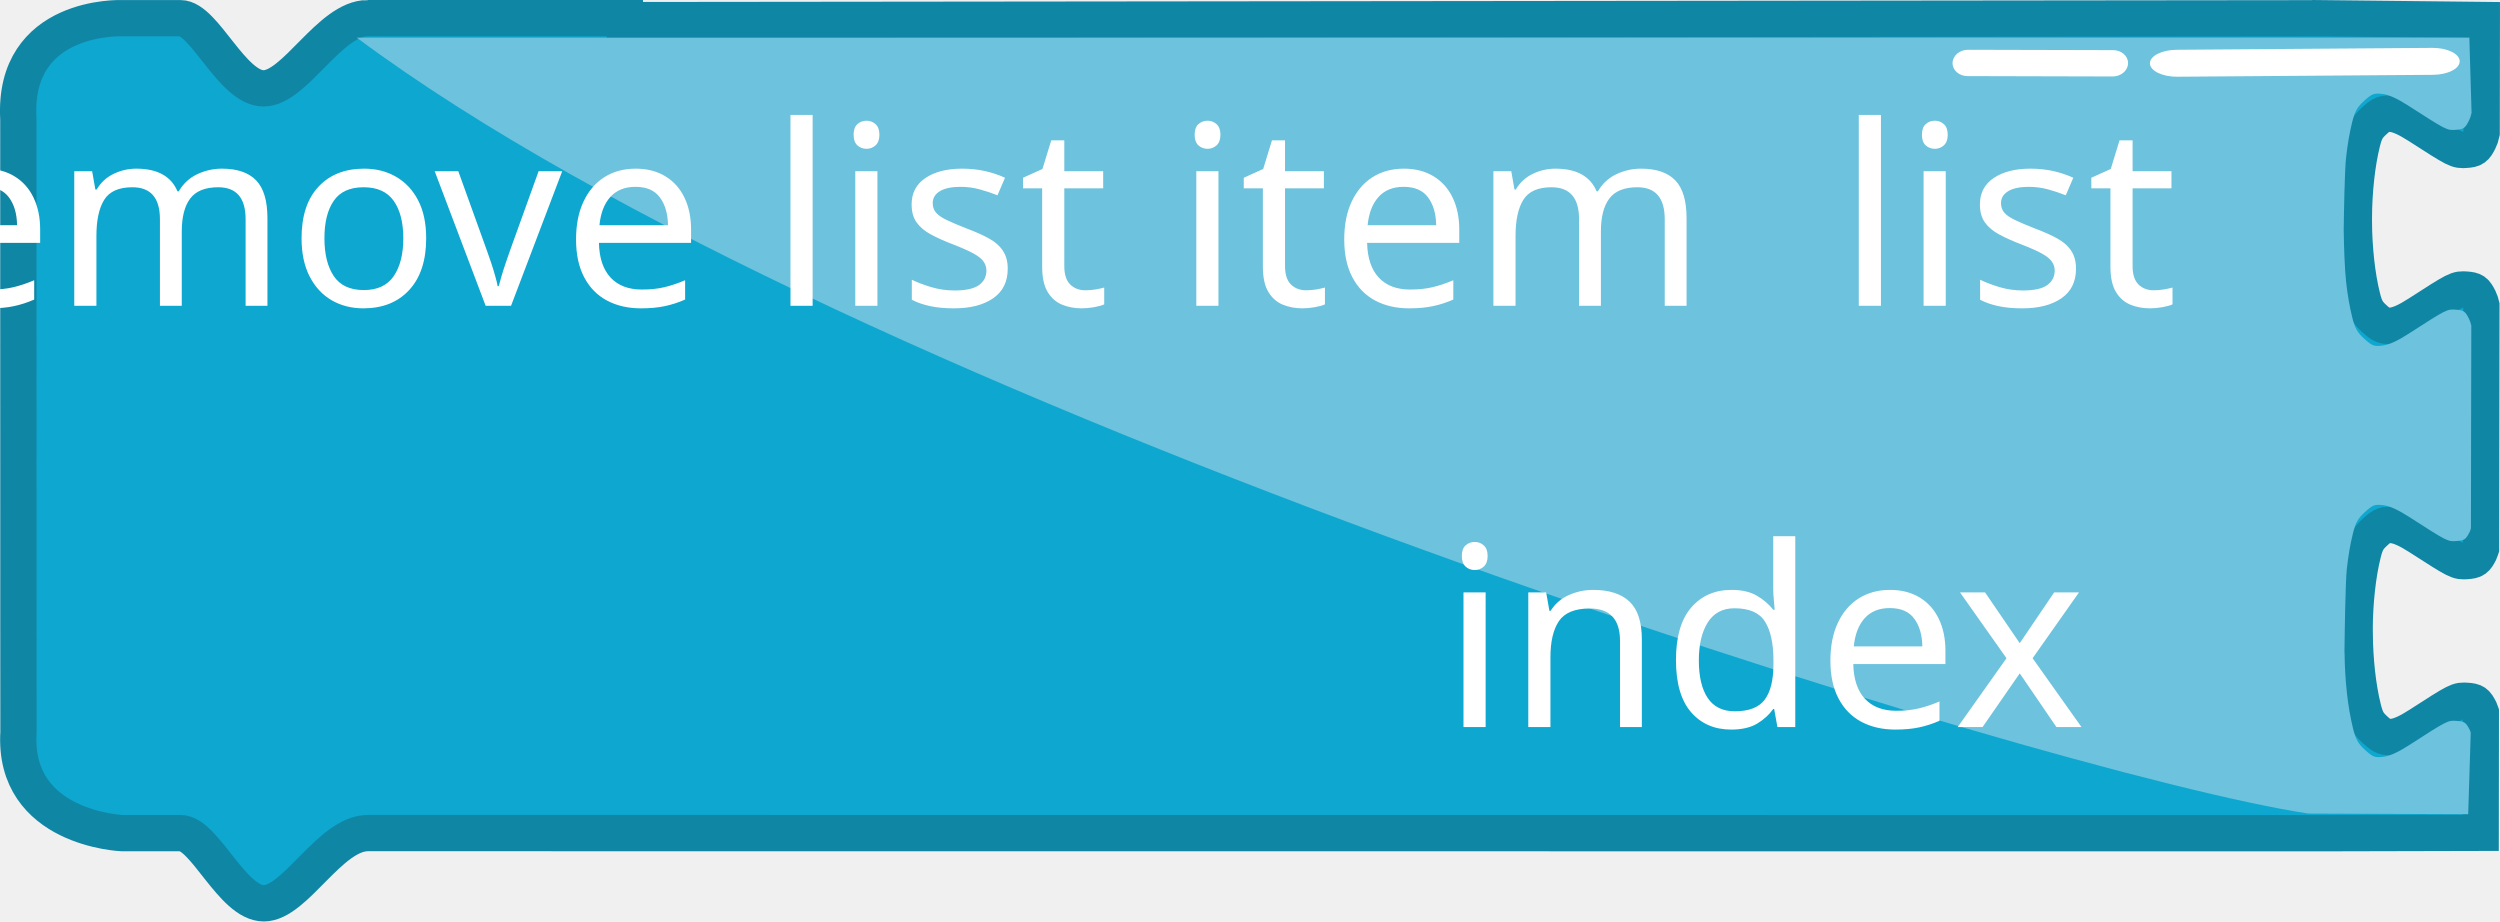
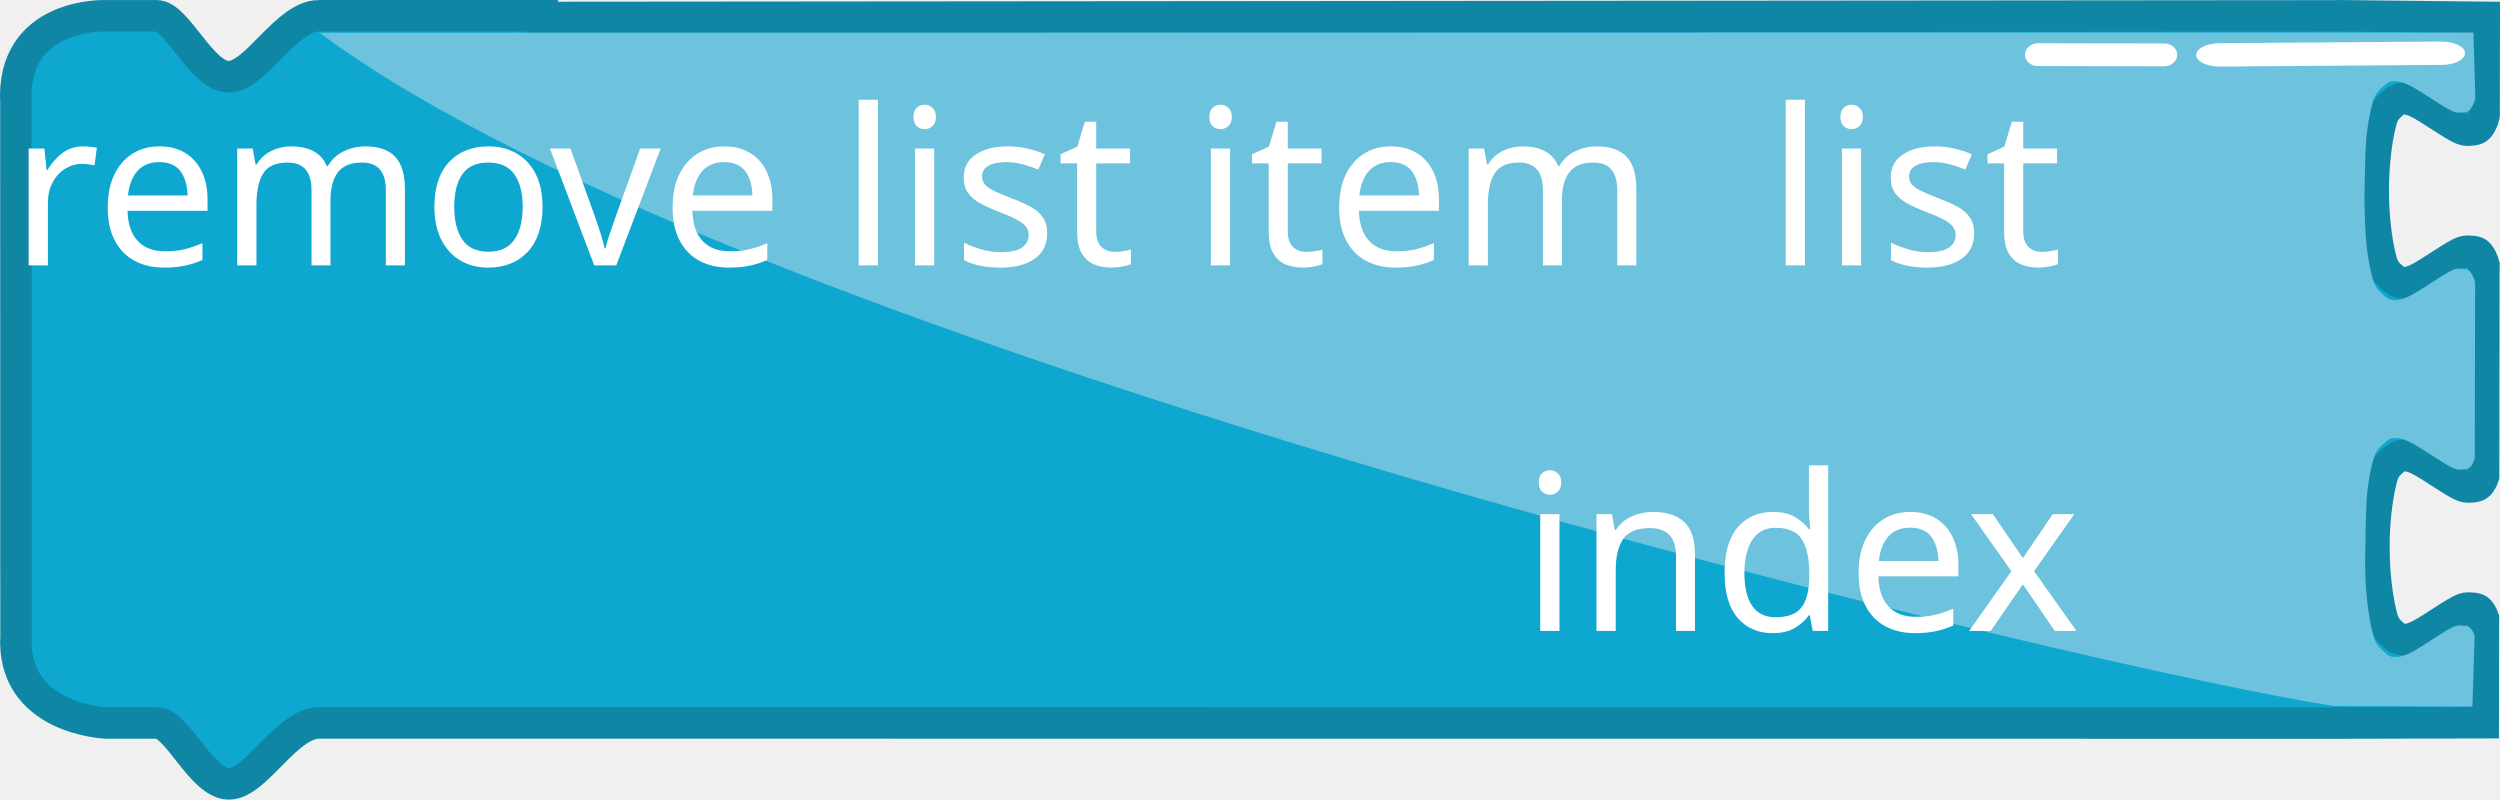
- <svg xmlns="http://www.w3.org/2000/svg" width="232.664mm" height="85.756mm" viewBox="0 0 232.664 85.756" version="1.1" id="svg2283">
+ <svg xmlns="http://www.w3.org/2000/svg" width="268.119mm" height="85.756mm" viewBox="0 0 268.119 85.756" version="1.1" id="svg2283">
  <defs id="defs2277" />
-   <g id="layer1" transform="translate(264.5694,-141.434)">
-     <g id="g4173" transform="matrix(0.6222609,0,0,-0.6222609,1319.516,2567.672)">
-       <path id="path4102" transform="matrix(0.75,0,0,-0.75,0,500)" d="m -3320.939,-4528.473 c -7.54,0 -14.499,14.003 -20.762,14.004 -6.262,0 -11.829,-13.997 -16.58,-13.996 h -11.697 c 0,0 -21.812,-0.866 -20.619,20.139 l 0.014,102.127 0.014,20.127 c -1.174,19.251 20.639,20.119 20.639,20.119 h 11.697 c 4.752,0 10.316,13.998 16.578,13.996 6.262,0 13.221,-14.006 20.762,-14.006 h 16.41 l 373.027,0.025 31.879,-0.078 0.035,-23.965 c -0.059,-0.161 -0.095,-0.349 -0.168,-0.498 -0.385,-0.769 -0.651,-1.207 -1.012,-1.465 -0.361,-0.258 -0.818,-0.336 -1.588,-0.391 -0.455,-0.032 -0.794,-0.056 -1.17,0 -0.376,0.059 -0.788,0.202 -1.383,0.504 -1.19,0.604 -3.117,1.846 -6.973,4.332 -1.103,0.711 -2.075,1.257 -2.93,1.643 -0.855,0.386 -1.592,0.612 -2.223,0.684 -0.844,0.096 -1.357,0.107 -1.853,-0.08 -0.497,-0.187 -0.978,-0.574 -1.76,-1.279 -0.698,-0.63 -1.165,-1.154 -1.525,-1.793 -0.361,-0.639 -0.614,-1.391 -0.885,-2.477 -0.537,-2.153 -0.945,-4.567 -1.227,-7.115 -0.282,-2.548 -0.437,-5.231 -0.467,-7.926 h -0.014 c -3e-4,-0.14 0,-0.28 0,-0.42 0,-0.14 -0.014,-0.28 -0.014,-0.42 h 0.014 c 0.027,-2.696 0.18,-5.379 0.459,-7.928 0.279,-2.549 0.684,-4.964 1.219,-7.117 0.27,-1.086 0.523,-1.837 0.883,-2.477 0.36,-0.639 0.828,-1.164 1.525,-1.795 0.781,-0.706 1.261,-1.095 1.758,-1.281 0.496,-0.187 1.01,-0.172 1.853,-0.078 0.631,0.071 1.369,0.297 2.225,0.682 0.856,0.385 1.828,0.929 2.932,1.639 3.858,2.482 5.786,3.723 6.976,4.326 0.595,0.302 1.005,0.443 1.381,0.502 0.376,0.059 0.717,0.033 1.172,0 0.77,-0.056 1.227,-0.137 1.588,-0.395 0.361,-0.258 0.625,-0.693 1.01,-1.463 0.104,-0.207 0.156,-0.472 0.234,-0.695 l 0.033,-23.342 0.027,-18.186 0.012,-6.883 c -0.121,-0.489 -0.247,-0.921 -0.443,-1.312 -0.385,-0.769 -0.651,-1.207 -1.012,-1.465 -0.361,-0.258 -0.818,-0.336 -1.588,-0.391 -0.455,-0.032 -0.794,-0.057 -1.17,0 -0.376,0.059 -0.788,0.202 -1.383,0.504 -1.19,0.604 -3.117,1.846 -6.973,4.332 -1.103,0.711 -2.075,1.257 -2.93,1.643 -0.855,0.386 -1.592,0.612 -2.223,0.684 -0.844,0.096 -1.357,0.108 -1.854,-0.078 -0.497,-0.186 -0.978,-0.574 -1.76,-1.279 -0.698,-0.63 -1.165,-1.154 -1.525,-1.793 -0.361,-0.639 -0.614,-1.391 -0.885,-2.477 -0.537,-2.153 -0.945,-4.567 -1.226,-7.115 -0.282,-2.548 -0.437,-5.231 -0.467,-7.926 h -0.014 c -3e-4,-0.14 3e-4,-0.28 0.014,-0.42 0,-0.14 -0.014,-0.28 -0.014,-0.42 h 0.014 c 0.027,-2.696 0.18,-5.379 0.459,-7.928 0.279,-2.549 0.684,-4.964 1.219,-7.117 0.27,-1.086 0.523,-1.837 0.883,-2.477 0.36,-0.639 0.828,-1.164 1.525,-1.795 0.781,-0.706 1.261,-1.094 1.758,-1.281 0.496,-0.187 1.01,-0.172 1.853,-0.078 0.631,0.071 1.369,0.296 2.225,0.682 0.855,0.385 1.828,0.929 2.932,1.639 3.858,2.482 5.786,3.723 6.976,4.326 0.595,0.302 1.005,0.443 1.381,0.502 0.376,0.059 0.717,0.035 1.172,0 0.77,-0.056 1.227,-0.137 1.588,-0.395 0.361,-0.258 0.625,-0.693 1.01,-1.463 0.226,-0.452 0.382,-0.904 0.51,-1.516 l 0.033,-22.518 -32.312,-0.353 -0.01,0.01 -337.986,0.369 v -0.393 h -27.037 -24.248 z" style="fill:#0ea7cf;fill-opacity:1;stroke:#1086a5;stroke-width:7.235;stroke-miterlimit:4;stroke-dasharray:none;stroke-opacity:1" />
-       <path style="fill:#6dc2dd;fill-opacity:1;stroke:none;stroke-width:5.426;stroke-miterlimit:4;stroke-dasharray:none;stroke-opacity:1" d="m -2492.331,3893.431 c 73.73,-54.897 252.943,-110.183 291.872,-116.038 l 23.909,-0.096 0.383,12.188 c -0.044,0.121 -0.071,0.262 -0.126,0.374 -0.289,0.577 -0.488,0.905 -0.759,1.099 -0.271,0.193 -0.614,0.252 -1.191,0.293 -0.341,0.024 -0.596,0.042 -0.877,0 -0.282,-0.044 -0.591,-0.151 -1.037,-0.378 -0.892,-0.453 -2.337,-1.385 -5.229,-3.249 -0.827,-0.533 -1.556,-0.943 -2.197,-1.232 -0.641,-0.289 -1.194,-0.459 -1.667,-0.513 -0.633,-0.072 -1.018,-0.081 -1.39,0.059 -0.373,0.14 -0.734,0.43 -1.32,0.959 -0.523,0.472 -0.873,0.866 -1.144,1.345 -0.271,0.479 -0.461,1.043 -0.664,1.857 -0.402,1.615 -0.709,3.425 -0.92,5.336 -0.211,1.911 -0.328,3.923 -0.35,5.944 h -0.01 c -3e-4,0.105 0,0.21 0,0.315 0,0.105 -0.01,0.21 -0.01,0.315 h 0.01 c 0.02,2.022 0.135,10.034 0.344,11.946 0.209,1.912 0.513,3.723 0.914,5.338 0.202,0.814 0.392,1.378 0.662,1.857 0.27,0.479 0.621,0.873 1.144,1.346 0.586,0.53 0.946,0.821 1.318,0.961 0.372,0.14 0.757,0.13 1.39,0.059 0.473,-0.053 1.027,-0.223 1.669,-0.511 0.642,-0.289 1.371,-0.697 2.199,-1.229 2.894,-1.862 4.34,-2.792 5.232,-3.245 0.446,-0.226 0.754,-0.332 1.036,-0.376 0.282,-0.044 0.538,-0.025 0.879,0 0.577,0.042 0.92,0.102 1.191,0.296 0.271,0.194 0.469,0.52 0.757,1.097 0.078,0.155 0.117,0.354 0.176,0.521 l 0.025,16.006 0.02,9.139 0.01,5.162 c -0.091,0.367 -0.185,0.691 -0.333,0.984 -0.289,0.577 -0.488,0.905 -0.759,1.099 -0.271,0.193 -0.614,0.252 -1.191,0.293 -0.341,0.024 -0.596,0.043 -0.877,0 -0.282,-0.044 -0.591,-0.151 -1.037,-0.378 -0.892,-0.453 -2.337,-1.385 -5.23,-3.249 -0.827,-0.533 -1.556,-0.943 -2.197,-1.232 -0.641,-0.289 -1.194,-0.459 -1.667,-0.513 -0.633,-0.072 -1.018,-0.081 -1.39,0.059 -0.373,0.14 -0.734,0.43 -1.32,0.96 -0.523,0.472 -0.874,0.866 -1.144,1.345 -0.271,0.479 -0.461,1.043 -0.664,1.857 -0.403,1.615 -0.709,3.425 -0.92,5.337 -0.211,1.911 -0.328,5.423 -0.35,7.444 h -0.01 c -2e-4,0.105 0,0.21 0.01,0.315 0,0.105 -0.01,0.21 -0.01,0.315 h 0.01 c 0.02,2.022 0.135,8.534 0.344,10.446 0.209,1.912 0.513,3.723 0.914,5.338 0.202,0.814 0.392,1.378 0.662,1.857 0.27,0.479 0.621,0.873 1.144,1.346 0.586,0.53 0.946,0.821 1.318,0.961 0.372,0.14 0.757,0.13 1.39,0.059 0.473,-0.053 1.027,-0.223 1.669,-0.511 0.641,-0.289 1.371,-0.697 2.199,-1.229 2.894,-1.862 4.34,-2.792 5.232,-3.245 0.446,-0.226 0.754,-0.333 1.036,-0.377 0.282,-0.044 0.538,-0.026 0.879,0 0.577,0.042 0.92,0.102 1.191,0.296 0.271,0.194 0.469,0.52 0.757,1.097 0.169,0.339 0.286,0.678 0.382,1.137 l -0.332,11.257 z" id="path4118" />
-       <rect rx="4.045" ry="2.016" transform="matrix(0.9999721,0.00747001,0.02696542,-0.9996364,0,0)" y="-3908.843" x="-2118.86" height="4.033" width="46.33" id="rect4120" style="opacity:1;fill:#ffffff;fill-opacity:1;stroke:none;stroke-width:2.335;stroke-miterlimit:4;stroke-dasharray:none;stroke-opacity:1" />
-       <rect style="opacity:1;fill:#ffffff;fill-opacity:1;stroke:none;stroke-width:2.711;stroke-miterlimit:4;stroke-dasharray:none;stroke-opacity:1" id="rect4122" width="26.249" height="3.941" x="-2343.098" y="-3886.644" transform="matrix(0.9999967,-0.00256827,-0.0230192,-0.999735,0,0)" ry="1.971" rx="2.269" />
-       <text xml:space="preserve" style="font-style:normal;font-variant:normal;font-weight:normal;font-stretch:normal;font-size:37.559px;line-height:1.25;font-family:'Bebas Neue';-inkscape-font-specification:'Bebas Neue';text-align:center;letter-spacing:0px;word-spacing:0px;text-anchor:middle;fill:#ffffff;fill-opacity:1;stroke:none;stroke-width:2.012" x="-2362.653" y="-3853.325" id="text4126" transform="scale(1,-1)">
-         <tspan id="tspan4124" x="-2362.653" y="-3853.325" style="font-style:normal;font-variant:normal;font-weight:normal;font-stretch:normal;font-family:PAGRevolucionW00-Regular;-inkscape-font-specification:PAGRevolucionW00-Regular;fill:#ffffff;stroke-width:2.012">remove list item  list</tspan>
+   <g id="layer1" transform="translate(300.0236,-141.4337)">
+     <g id="g32">
+       <path id="path4102" d="m -265.806,143.122 c -3.519,0 -6.767,6.535 -9.689,6.536 -2.923,0 -5.52,-6.533 -7.738,-6.532 h -5.459 c 0,0 -10.18,-0.404 -9.623,9.399 l 0.007,47.662 0.007,9.393 c -0.548,8.984 9.632,9.39 9.632,9.39 h 5.459 c 2.218,0 4.814,6.533 7.737,6.532 2.922,0 6.17,-6.536 9.689,-6.536 h 7.659 l 209.544,0.012 14.878,-0.036 0.016,-11.184 c -0.028,-0.075 -0.044,-0.163 -0.078,-0.232 -0.18,-0.359 -0.304,-0.563 -0.472,-0.684 -0.168,-0.12 -0.382,-0.157 -0.741,-0.182 -0.212,-0.015 -0.371,-0.026 -0.546,0 -0.175,0.028 -0.368,0.094 -0.645,0.235 -0.555,0.282 -1.455,0.862 -3.254,2.022 -0.515,0.332 -0.968,0.587 -1.367,0.767 -0.399,0.18 -0.743,0.286 -1.037,0.319 -0.394,0.045 -0.633,0.05 -0.865,-0.037 -0.232,-0.087 -0.456,-0.268 -0.821,-0.597 -0.326,-0.294 -0.544,-0.539 -0.712,-0.837 -0.168,-0.298 -0.287,-0.649 -0.413,-1.156 -0.25,-1.005 -0.441,-2.131 -0.572,-3.321 -0.131,-1.189 -0.204,-2.441 -0.218,-3.699 h -0.006 c -1.4e-4,-0.065 0,-0.131 0,-0.196 0,-0.065 -0.006,-0.131 -0.006,-0.196 h 0.006 c 0.013,-1.258 0.084,-2.51 0.214,-3.7 0.13,-1.19 0.319,-2.316 0.569,-3.322 0.126,-0.507 0.244,-0.858 0.412,-1.156 0.168,-0.298 0.386,-0.543 0.712,-0.838 0.364,-0.33 0.589,-0.511 0.82,-0.598 0.232,-0.087 0.471,-0.081 0.865,-0.036 0.294,0.033 0.639,0.138 1.038,0.318 0.399,0.18 0.853,0.434 1.368,0.765 1.801,1.158 2.7,1.738 3.256,2.019 0.278,0.141 0.469,0.207 0.644,0.234 0.175,0.028 0.335,0.015 0.547,0 0.359,-0.026 0.573,-0.064 0.741,-0.184 0.168,-0.12 0.292,-0.323 0.471,-0.683 0.049,-0.097 0.073,-0.22 0.109,-0.324 l 0.015,-10.894 0.013,-8.487 0.006,-3.212 c -0.057,-0.228 -0.115,-0.43 -0.207,-0.613 -0.18,-0.359 -0.304,-0.563 -0.472,-0.684 -0.168,-0.12 -0.382,-0.157 -0.741,-0.182 -0.212,-0.015 -0.371,-0.027 -0.546,0 -0.175,0.028 -0.368,0.094 -0.645,0.235 -0.555,0.282 -1.455,0.862 -3.254,2.022 -0.515,0.332 -0.968,0.587 -1.367,0.767 -0.399,0.18 -0.743,0.286 -1.037,0.319 -0.394,0.045 -0.633,0.051 -0.865,-0.036 -0.232,-0.087 -0.456,-0.268 -0.821,-0.597 -0.326,-0.294 -0.544,-0.539 -0.712,-0.837 -0.168,-0.298 -0.287,-0.649 -0.413,-1.156 -0.25,-1.005 -0.441,-2.131 -0.572,-3.321 -0.132,-1.189 -0.204,-2.441 -0.218,-3.699 h -0.006 c -1.4e-4,-0.065 1.4e-4,-0.131 0.006,-0.196 0,-0.065 -0.006,-0.131 -0.006,-0.196 h 0.006 c 0.013,-1.258 0.084,-2.51 0.214,-3.7 0.13,-1.19 0.319,-2.316 0.569,-3.322 0.126,-0.507 0.244,-0.858 0.412,-1.156 0.168,-0.298 0.386,-0.543 0.712,-0.838 0.365,-0.33 0.589,-0.511 0.82,-0.598 0.232,-0.087 0.471,-0.08 0.865,-0.036 0.294,0.033 0.639,0.138 1.038,0.318 0.399,0.18 0.853,0.433 1.368,0.765 1.801,1.158 2.7,1.738 3.256,2.019 0.278,0.141 0.469,0.207 0.644,0.234 0.175,0.028 0.335,0.016 0.547,0 0.359,-0.026 0.573,-0.064 0.741,-0.184 0.168,-0.12 0.292,-0.323 0.471,-0.683 0.105,-0.211 0.178,-0.422 0.238,-0.707 l 0.015,-10.509 -15.08,-0.165 -0.005,0.005 -193.191,0.172 V 143.124 h -12.618 -11.316 z" style="fill:#0ea7cf;fill-opacity:1;stroke:#1086a5;stroke-width:3.377;stroke-miterlimit:4;stroke-dasharray:none;stroke-opacity:1" />
+       <path style="fill:#6dc2dd;fill-opacity:1;stroke:none;stroke-width:3.377;stroke-miterlimit:4;stroke-dasharray:none;stroke-opacity:1" d="m -265.76,144.942 c 45.879,34.161 191.793,68.563 216.017,72.206 l 14.878,0.06 0.239,-7.584 c -0.027,-0.075 -0.044,-0.163 -0.078,-0.232 -0.18,-0.359 -0.304,-0.563 -0.472,-0.684 -0.169,-0.12 -0.382,-0.157 -0.741,-0.182 -0.212,-0.015 -0.371,-0.026 -0.546,0 -0.175,0.027 -0.368,0.094 -0.645,0.235 -0.555,0.282 -1.454,0.862 -3.254,2.022 -0.515,0.332 -0.968,0.586 -1.367,0.767 -0.399,0.18 -0.743,0.286 -1.037,0.319 -0.394,0.045 -0.633,0.05 -0.865,-0.037 -0.232,-0.087 -0.456,-0.268 -0.821,-0.597 -0.326,-0.294 -0.543,-0.539 -0.712,-0.837 -0.168,-0.298 -0.287,-0.649 -0.413,-1.156 -0.25,-1.005 -0.441,-2.131 -0.572,-3.321 -0.131,-1.189 -0.204,-2.441 -0.218,-3.699 h -0.006 c -1.87e-4,-0.065 0,-0.131 0,-0.196 0,-0.065 -0.006,-0.131 -0.006,-0.196 h 0.006 c 0.012,-1.258 0.084,-6.244 0.214,-7.433 0.13,-1.19 0.319,-2.316 0.569,-3.322 0.126,-0.507 0.244,-0.858 0.412,-1.156 0.168,-0.298 0.386,-0.543 0.712,-0.838 0.364,-0.33 0.589,-0.511 0.82,-0.598 0.232,-0.087 0.471,-0.081 0.865,-0.037 0.294,0.033 0.639,0.138 1.038,0.318 0.399,0.18 0.853,0.434 1.368,0.765 1.801,1.158 2.7,1.737 3.256,2.019 0.278,0.141 0.469,0.207 0.644,0.234 0.175,0.027 0.335,0.015 0.547,0 0.359,-0.026 0.573,-0.064 0.741,-0.184 0.168,-0.12 0.292,-0.323 0.471,-0.683 0.049,-0.097 0.073,-0.221 0.109,-0.325 l 0.016,-9.96 0.012,-5.687 0.006,-3.212 c -0.057,-0.228 -0.115,-0.43 -0.207,-0.613 -0.18,-0.359 -0.304,-0.563 -0.472,-0.684 -0.168,-0.12 -0.382,-0.157 -0.741,-0.182 -0.212,-0.015 -0.371,-0.027 -0.546,0 -0.175,0.027 -0.368,0.094 -0.645,0.235 -0.555,0.282 -1.455,0.862 -3.254,2.022 -0.515,0.332 -0.968,0.586 -1.367,0.767 -0.399,0.18 -0.743,0.286 -1.037,0.319 -0.394,0.045 -0.633,0.05 -0.865,-0.037 -0.232,-0.087 -0.456,-0.268 -0.821,-0.597 -0.326,-0.294 -0.544,-0.539 -0.712,-0.837 -0.168,-0.298 -0.287,-0.649 -0.413,-1.156 -0.25,-1.005 -0.441,-2.131 -0.572,-3.321 -0.131,-1.189 -0.204,-3.374 -0.218,-4.632 h -0.006 c -1.25e-4,-0.065 0,-0.131 0.006,-0.196 0,-0.065 -0.006,-0.131 -0.006,-0.196 h 0.006 c 0.012,-1.258 0.084,-5.311 0.214,-6.5 0.13,-1.19 0.319,-2.316 0.569,-3.322 0.126,-0.507 0.244,-0.858 0.412,-1.156 0.168,-0.298 0.386,-0.543 0.712,-0.838 0.365,-0.33 0.589,-0.511 0.82,-0.598 0.232,-0.087 0.471,-0.081 0.865,-0.037 0.294,0.033 0.639,0.138 1.038,0.318 0.399,0.18 0.853,0.434 1.368,0.765 1.801,1.158 2.7,1.737 3.256,2.019 0.278,0.141 0.469,0.207 0.644,0.234 0.175,0.027 0.335,0.016 0.547,0 0.359,-0.026 0.573,-0.064 0.741,-0.184 0.168,-0.12 0.292,-0.323 0.471,-0.683 0.105,-0.211 0.178,-0.422 0.238,-0.707 l -0.207,-7.005 z" id="path4118" />
+       <rect rx="2.517" ry="1.255" transform="matrix(0.9999721,-0.00747002,0.02696542,0.9996364,0,0)" y="145.626" x="-68.449" height="2.509" width="28.829" id="rect4120" style="opacity:1;fill:#ffffff;fill-opacity:1;stroke:none;stroke-width:1.453;stroke-miterlimit:4;stroke-dasharray:none;stroke-opacity:1" />
+       <rect style="opacity:1;fill:#ffffff;fill-opacity:1;stroke:none;stroke-width:1.687;stroke-miterlimit:4;stroke-dasharray:none;stroke-opacity:1" id="rect4122" width="16.333" height="2.452" x="-79.458" y="146.304" transform="matrix(0.9999967,0.00256826,-0.0230192,0.999735,0,0)" ry="1.226" rx="1.412" />
+       <text xml:space="preserve" style="font-style:normal;font-variant:normal;font-weight:normal;font-stretch:normal;font-size:23.371px;line-height:1.25;font-family:'Bebas Neue';-inkscape-font-specification:'Bebas Neue';text-align:center;letter-spacing:0px;word-spacing:0px;text-anchor:middle;fill:#ffffff;fill-opacity:1;stroke:none;stroke-width:1.252" x="-167.604" y="169.898" id="text4126">
+         <tspan id="tspan4124" x="-167.604" y="169.898" style="font-style:normal;font-variant:normal;font-weight:normal;font-stretch:normal;font-family:Digitalt;-inkscape-font-specification:Digitalt;fill:#ffffff;stroke-width:1.252">remove list item  list</tspan>
      </text>
-       <text transform="scale(1,-1)" id="text4130" y="-3790.325" x="-2247.669" style="font-style:normal;font-variant:normal;font-weight:normal;font-stretch:normal;font-size:37.559px;line-height:1.25;font-family:'Bebas Neue';-inkscape-font-specification:'Bebas Neue';text-align:center;letter-spacing:0px;word-spacing:0px;text-anchor:middle;fill:#ffffff;fill-opacity:1;stroke:none;stroke-width:2.012" xml:space="preserve">
-         <tspan style="font-style:normal;font-variant:normal;font-weight:normal;font-stretch:normal;font-family:PAGRevolucionW00-Regular;-inkscape-font-specification:PAGRevolucionW00-Regular;fill:#ffffff;stroke-width:2.012" y="-3790.325" x="-2247.669" id="tspan4128">index</tspan>
+       <text id="text4130" y="209.101" x="-85.593" style="font-style:normal;font-variant:normal;font-weight:normal;font-stretch:normal;font-size:23.371px;line-height:1.25;font-family:'Bebas Neue';-inkscape-font-specification:'Bebas Neue';text-align:center;letter-spacing:0px;word-spacing:0px;text-anchor:middle;fill:#ffffff;fill-opacity:1;stroke:none;stroke-width:1.252" xml:space="preserve">
+         <tspan style="font-style:normal;font-variant:normal;font-weight:normal;font-stretch:normal;font-family:Digitalt;-inkscape-font-specification:Digitalt;fill:#ffffff;stroke-width:1.252" y="209.101" x="-85.593" id="tspan4128">index</tspan>
      </text>
    </g>
  </g>
</svg>
